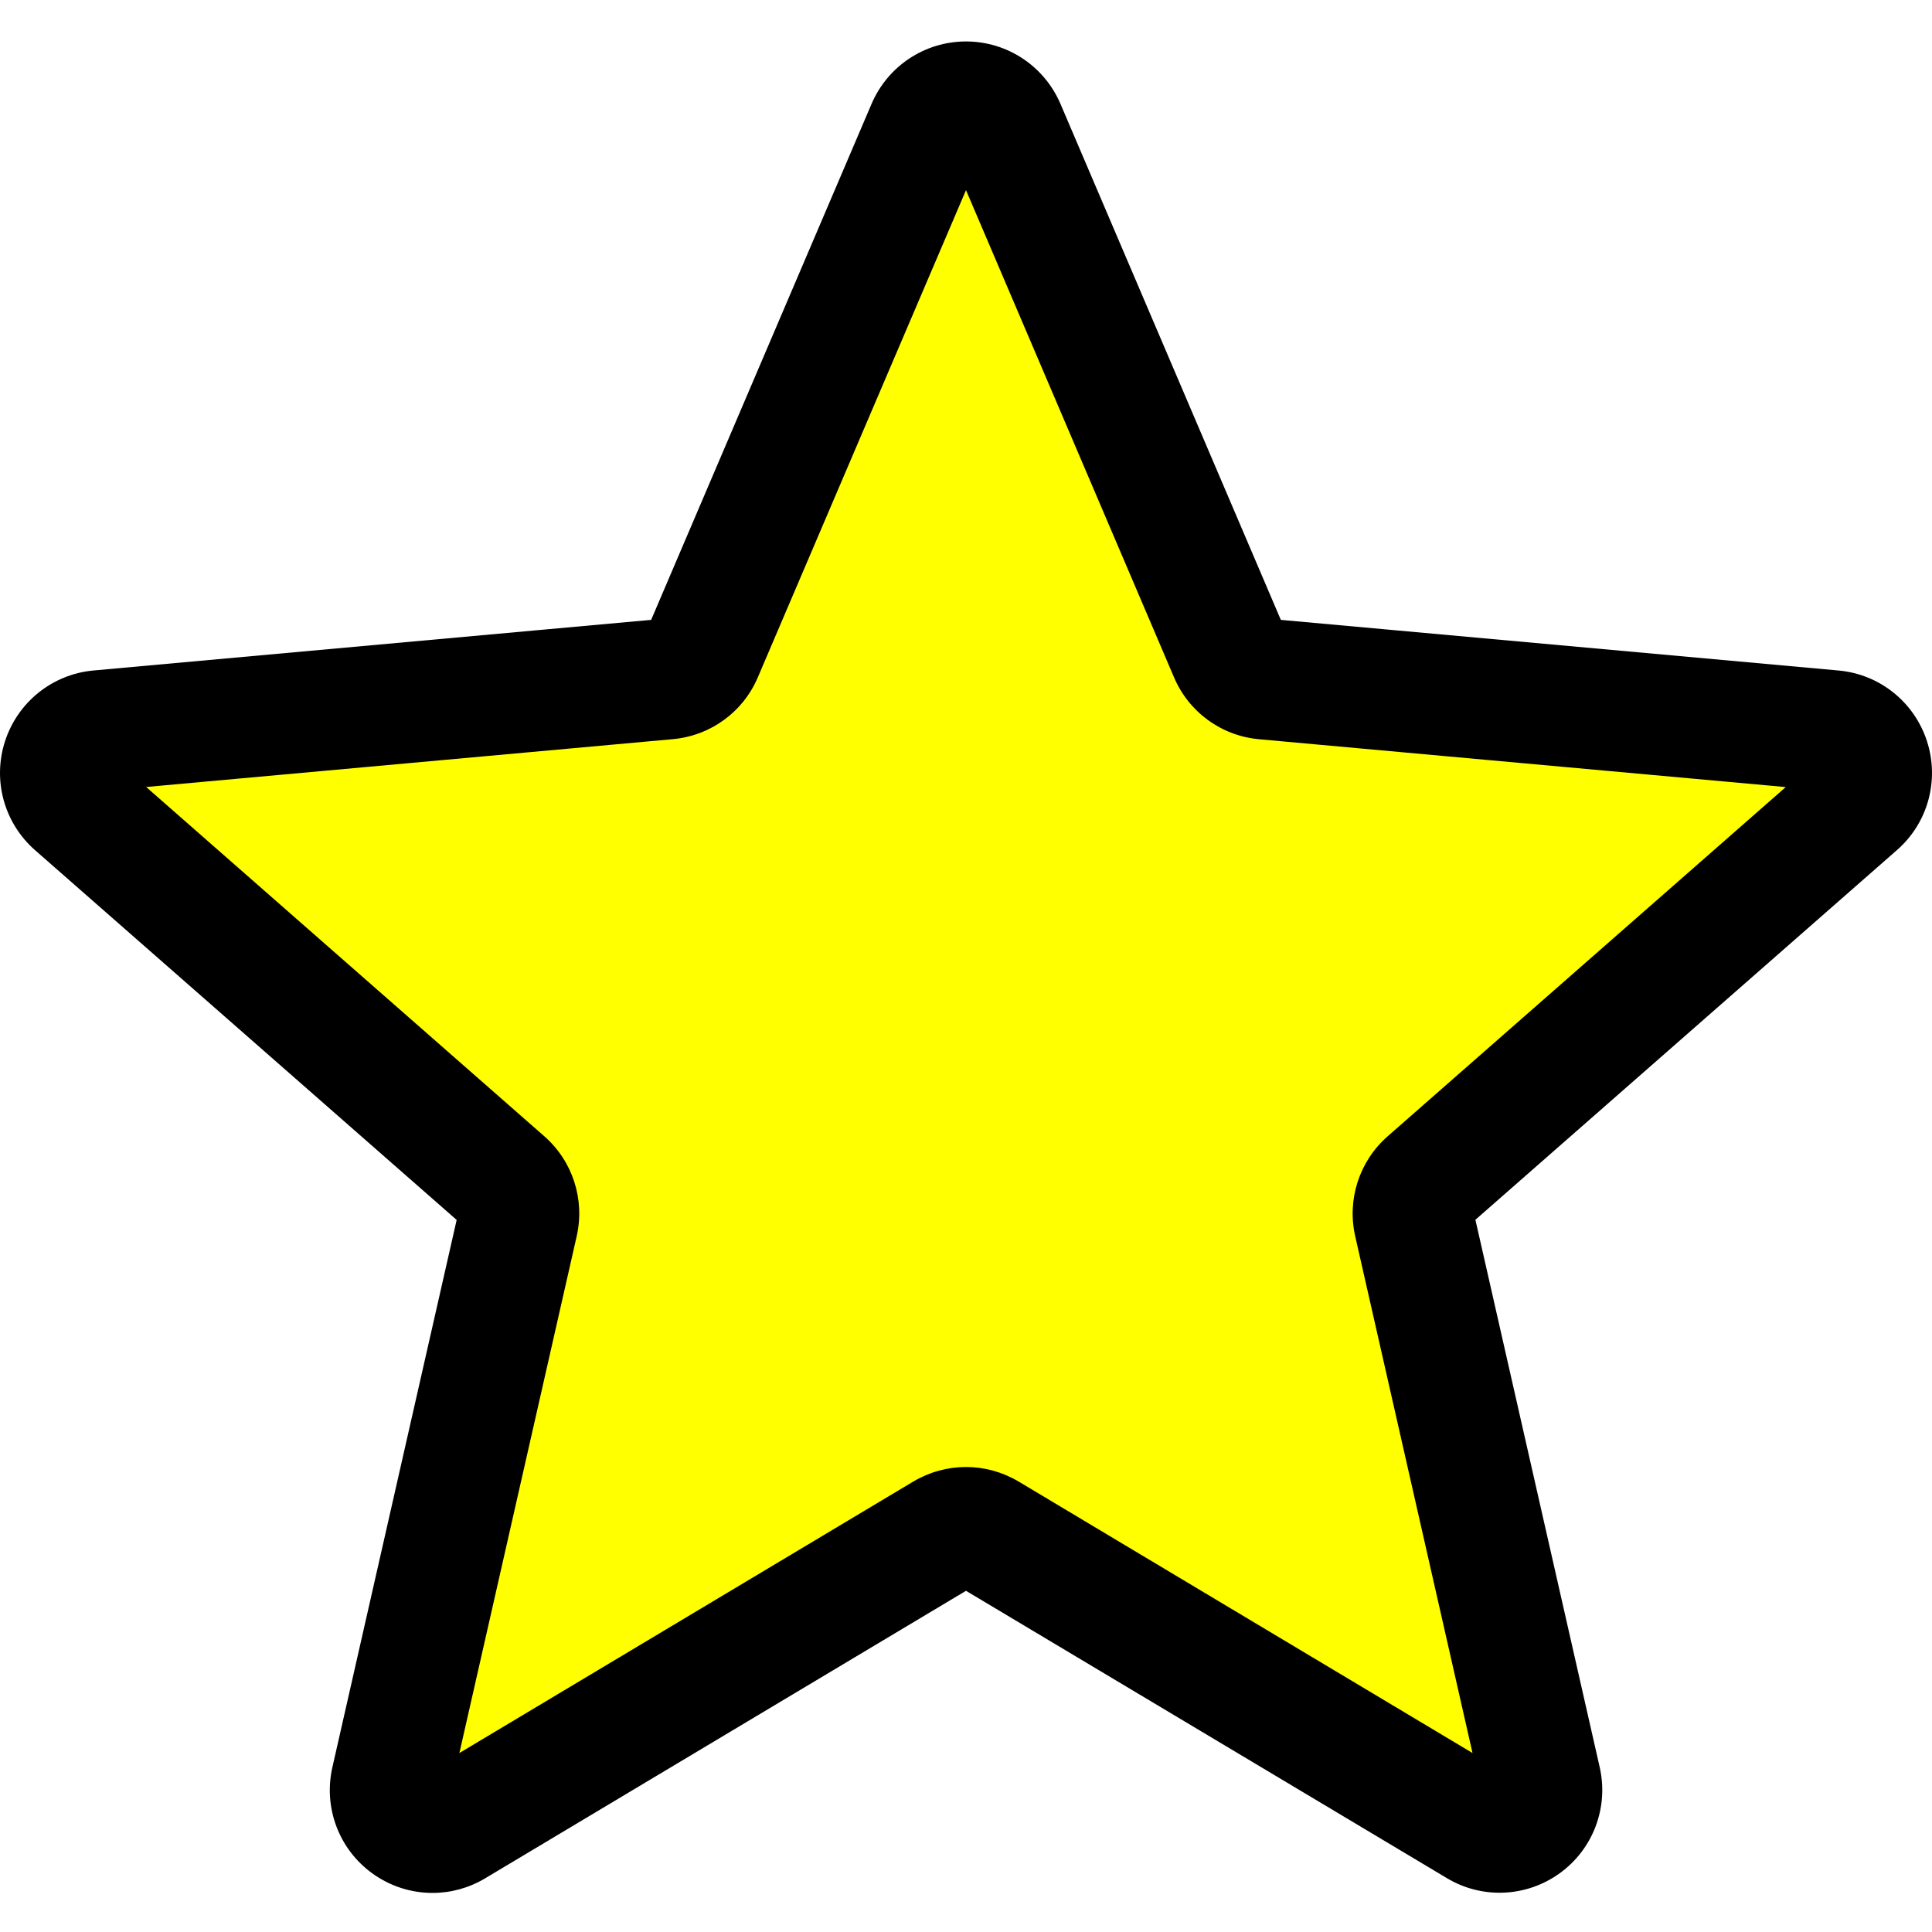
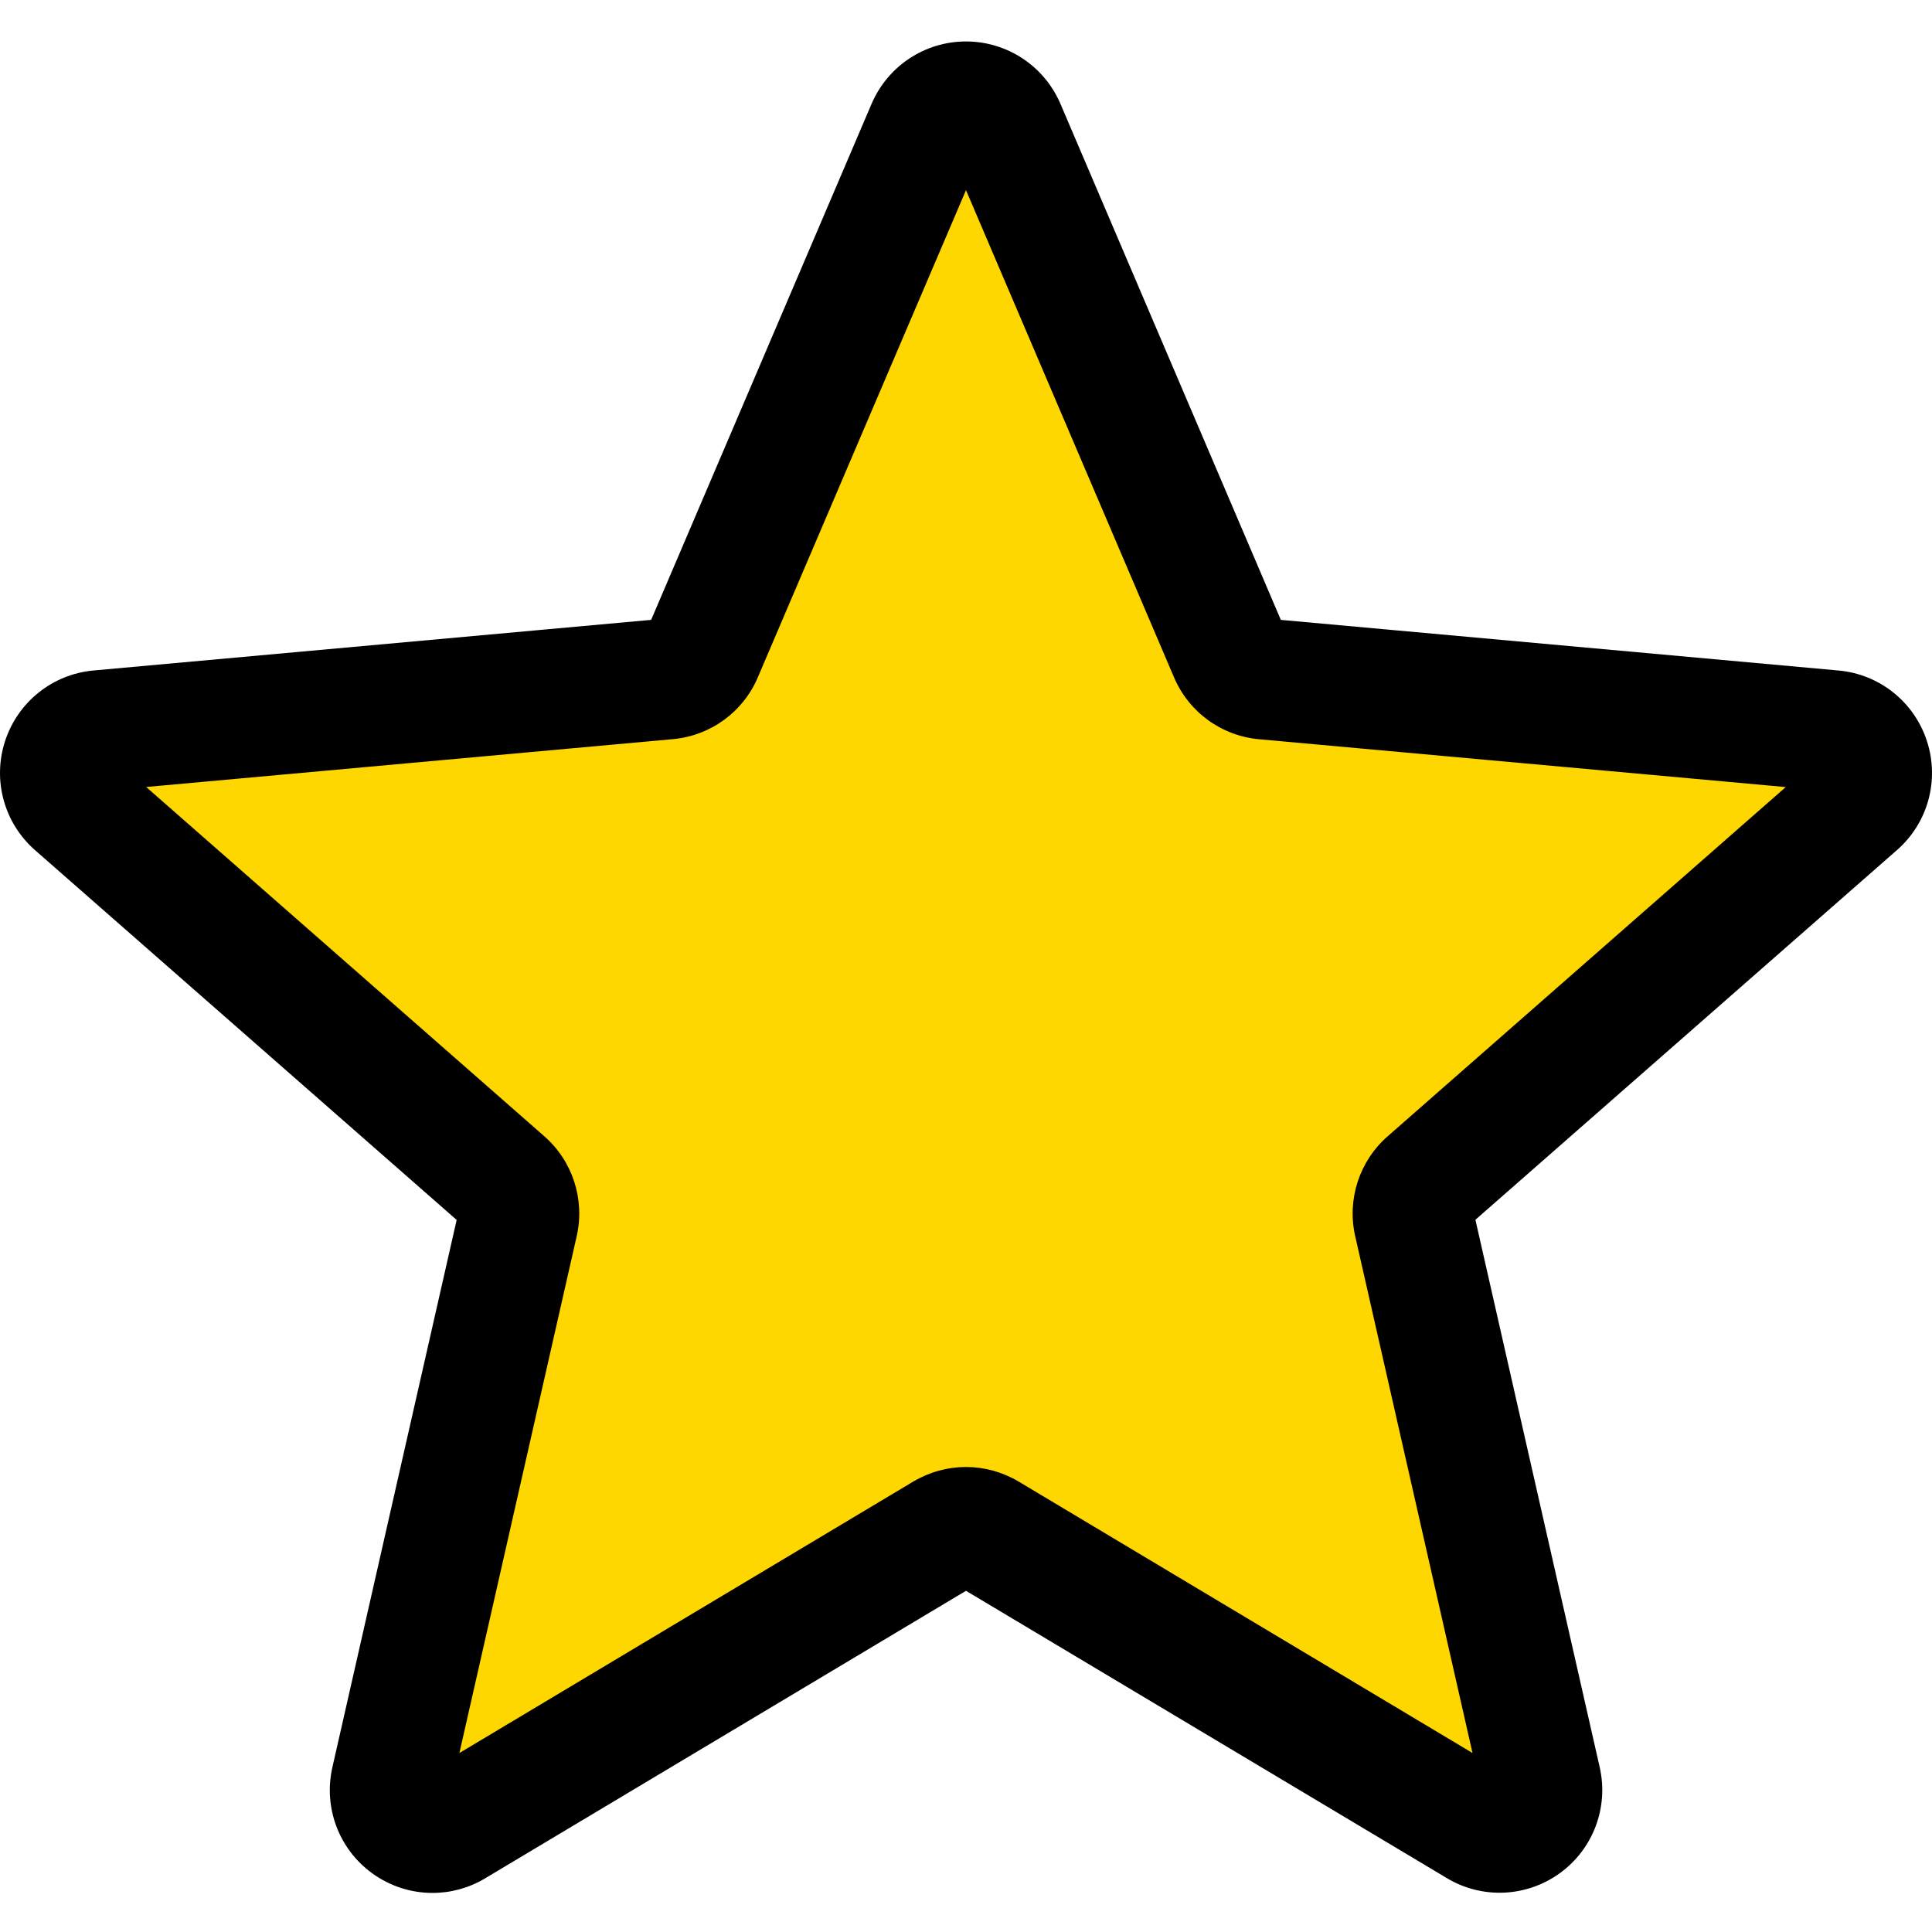
<svg xmlns="http://www.w3.org/2000/svg" height="511pt" viewBox="0 -10 511.986 511" width="511pt">
-   <path d="m499.574 188.504c-3.199-9.922-11.988-16.938-22.398-17.898l-141.355-12.844-55.895-130.836c-4.117-9.578-13.504-15.766-23.934-15.766-10.434 0-19.82 6.207-23.938 15.809l-55.891 130.816-141.379 12.84c-10.387.941-19.176 7.957-22.379 17.879-3.219 9.922-.234 20.777 7.617 27.648l106.859 93.695-31.512 138.773c-2.301 10.199 1.664 20.734 10.137 26.879 4.52 3.328 9.875 4.992 15.23 4.992 4.629 0 9.238-1.234 13.355-3.711l121.898-72.895 121.875 72.875c8.918 5.352 20.16 4.883 28.609-1.238 8.469-6.145 12.438-16.684 10.133-26.883l-31.508-138.77 106.859-93.699c7.848-6.867 10.836-17.727 7.613-27.668zm0 0" fill="yellow" />
+   <path d="m499.574 188.504c-3.199-9.922-11.988-16.938-22.398-17.898l-141.355-12.844-55.895-130.836c-4.117-9.578-13.504-15.766-23.934-15.766-10.434 0-19.82 6.207-23.938 15.809l-55.891 130.816-141.379 12.84c-10.387.941-19.176 7.957-22.379 17.879-3.219 9.922-.234 20.777 7.617 27.648l106.859 93.695-31.512 138.773c-2.301 10.199 1.664 20.734 10.137 26.879 4.52 3.328 9.875 4.992 15.23 4.992 4.629 0 9.238-1.234 13.355-3.711l121.898-72.895 121.875 72.875c8.918 5.352 20.16 4.883 28.609-1.238 8.469-6.145 12.438-16.684 10.133-26.883l-31.508-138.77 106.859-93.699c7.848-6.867 10.836-17.727 7.613-27.668zm0 0" fill="gold" />
  <path d="m114.617 491.137c-5.633 0-11.203-1.746-15.957-5.184-8.855-6.398-12.992-17.43-10.582-28.094l32.938-145.066-111.703-97.965c-8.211-7.188-11.348-18.516-7.977-28.906 3.371-10.367 12.543-17.727 23.402-18.73l147.82-13.418 58.41-136.746c4.309-10.047 14.121-16.535 25.023-16.535 10.902 0 20.715 6.488 25.023 16.512l58.41 136.77 147.797 13.418c10.883.98 20.055 8.344 23.426 18.711 3.371 10.387.254 21.738-7.98 28.906l-111.68 97.941 32.938 145.066c2.414 10.668-1.727 21.695-10.578 28.094-8.812 6.379-20.566 6.914-29.891 1.324l-127.465-76.16-127.445 76.203c-4.309 2.582-9.109 3.859-13.93 3.859zm141.375-112.871c4.844 0 9.641 1.301 13.953 3.859l120.277 71.938-31.086-136.941c-2.219-9.77 1.09-19.926 8.621-26.516l105.473-92.523-139.543-12.672c-10.004-.895-18.668-7.188-22.594-16.469l-55.102-129.047-55.148 129.066c-3.902 9.238-12.562 15.531-22.59 16.43l-139.52 12.672 105.469 92.52c7.555 6.594 10.84 16.77 8.621 26.539l-31.082 136.941 120.277-71.938c4.328-2.559 9.129-3.859 13.973-3.859zm-84.586-221.824v.02zm169.152-.066v.023s0 0 0-.023zm0 0" />
</svg>
